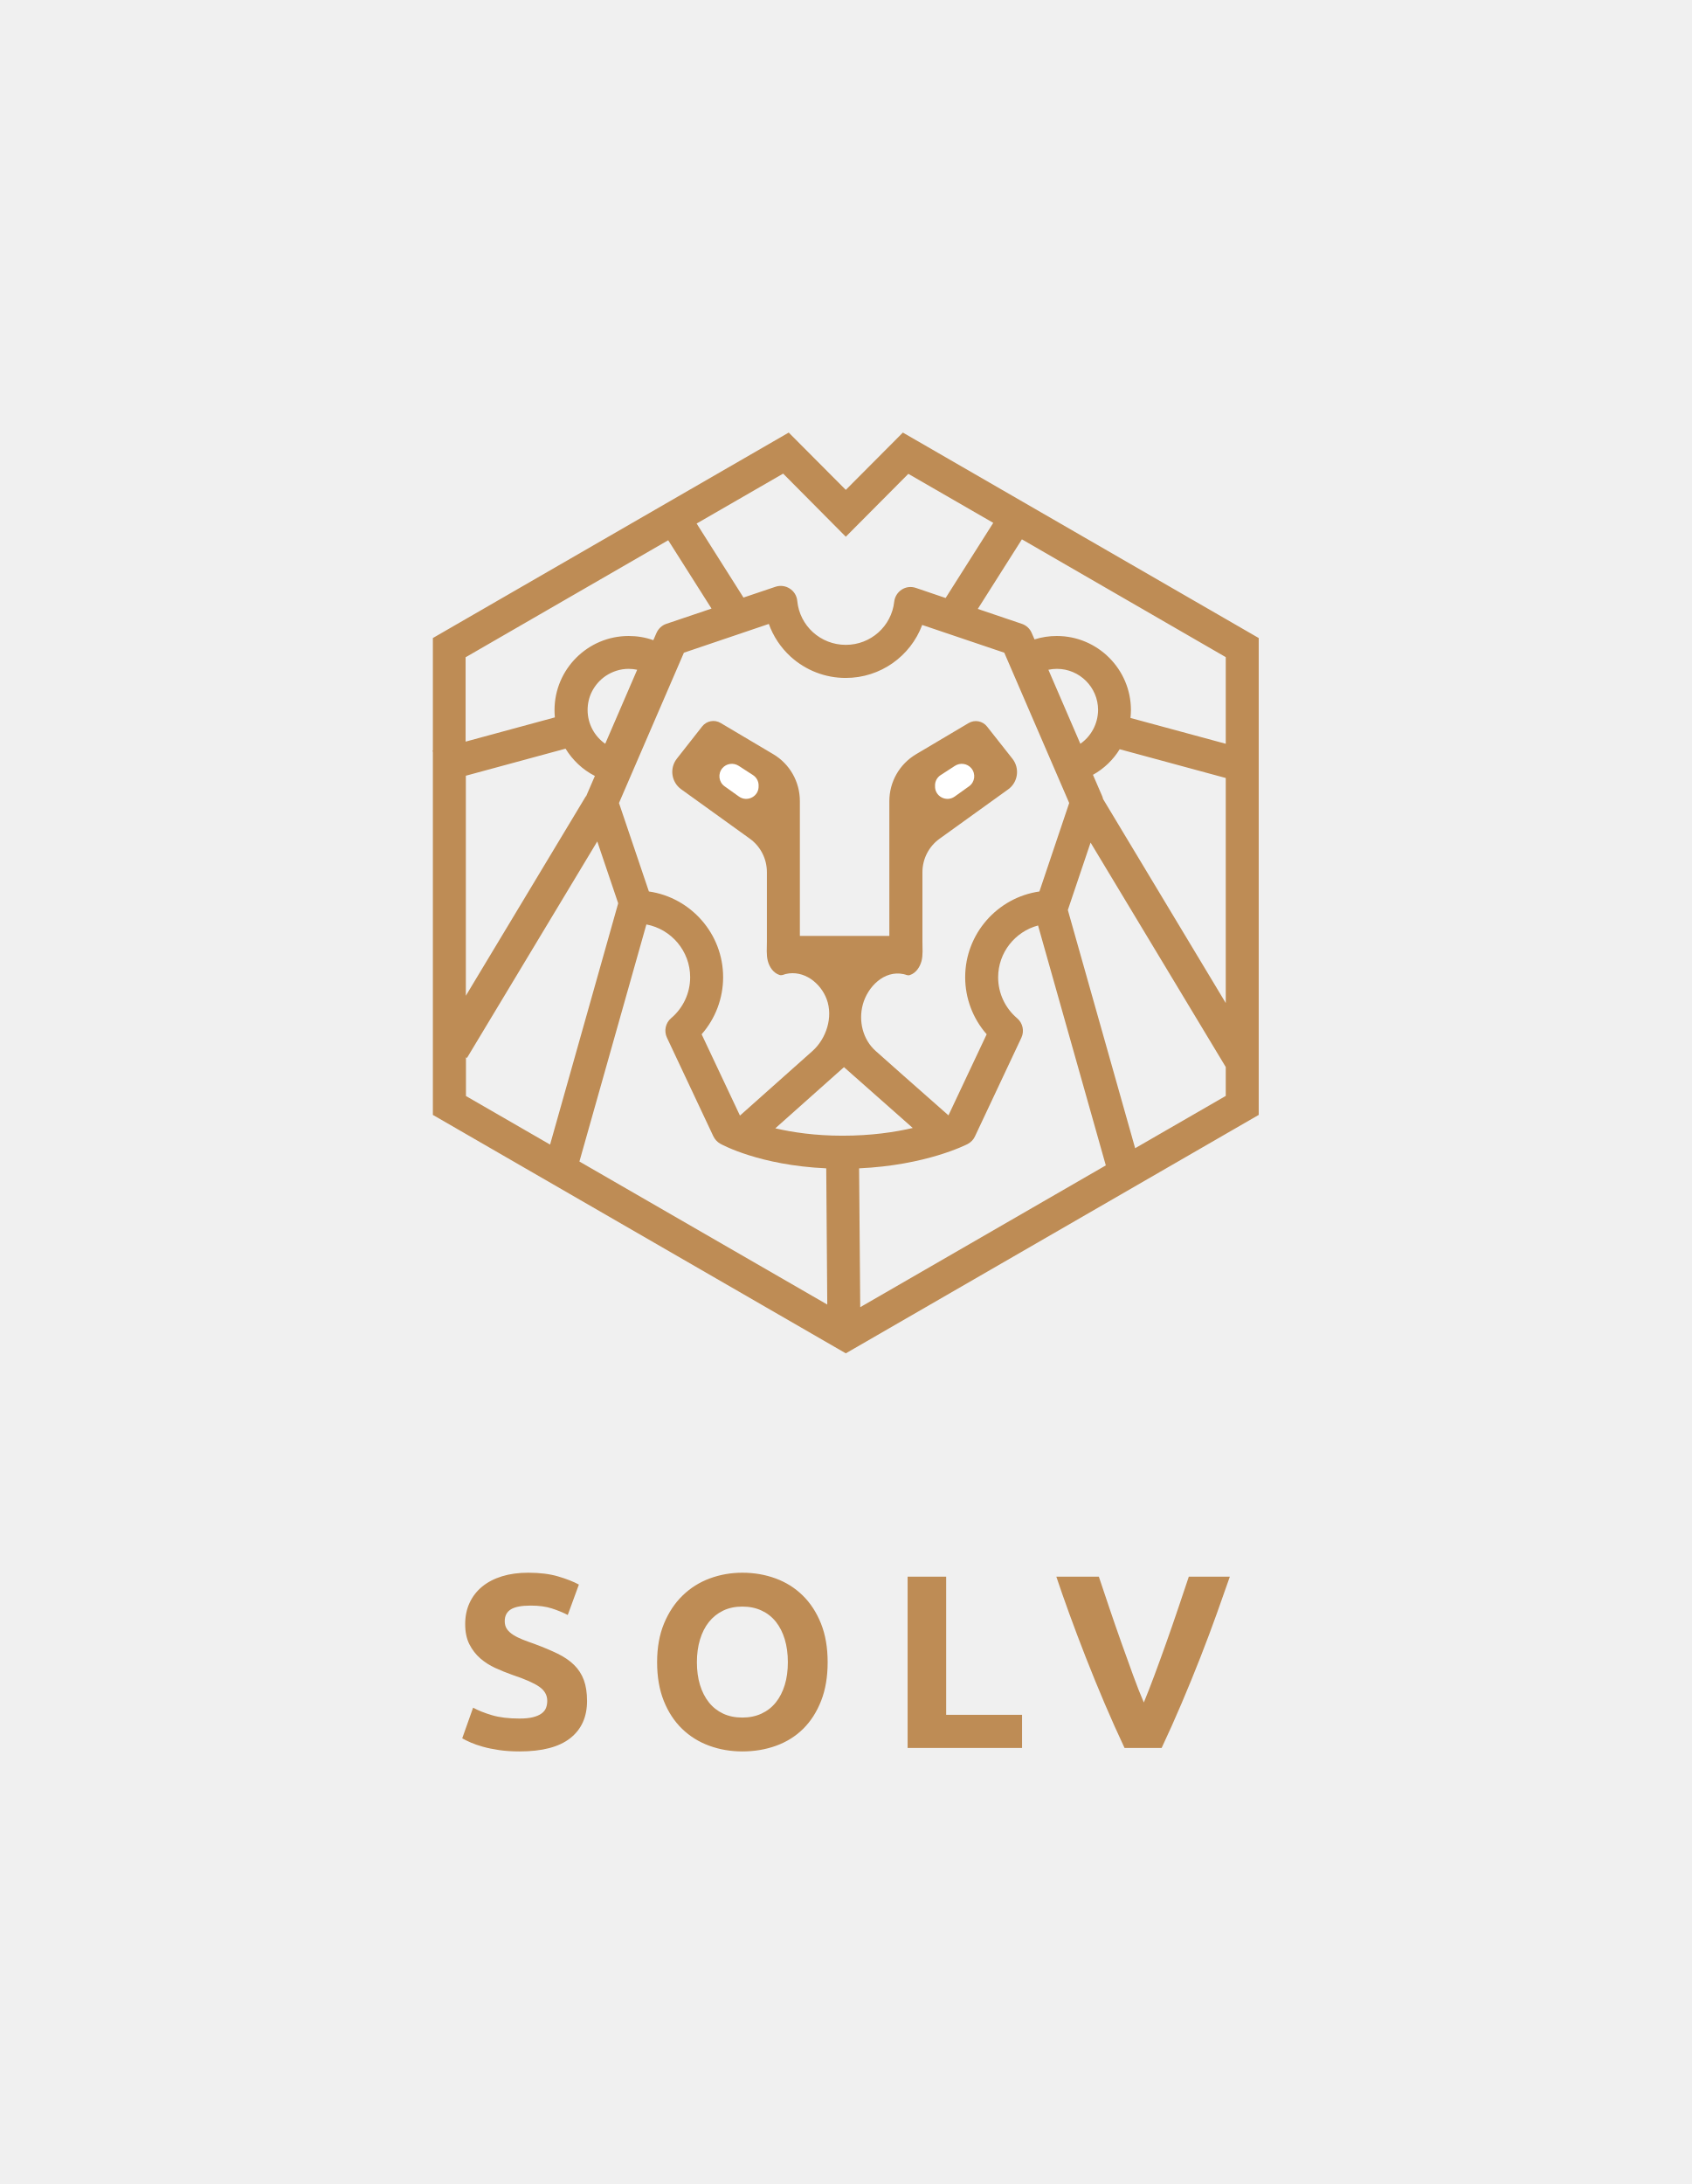
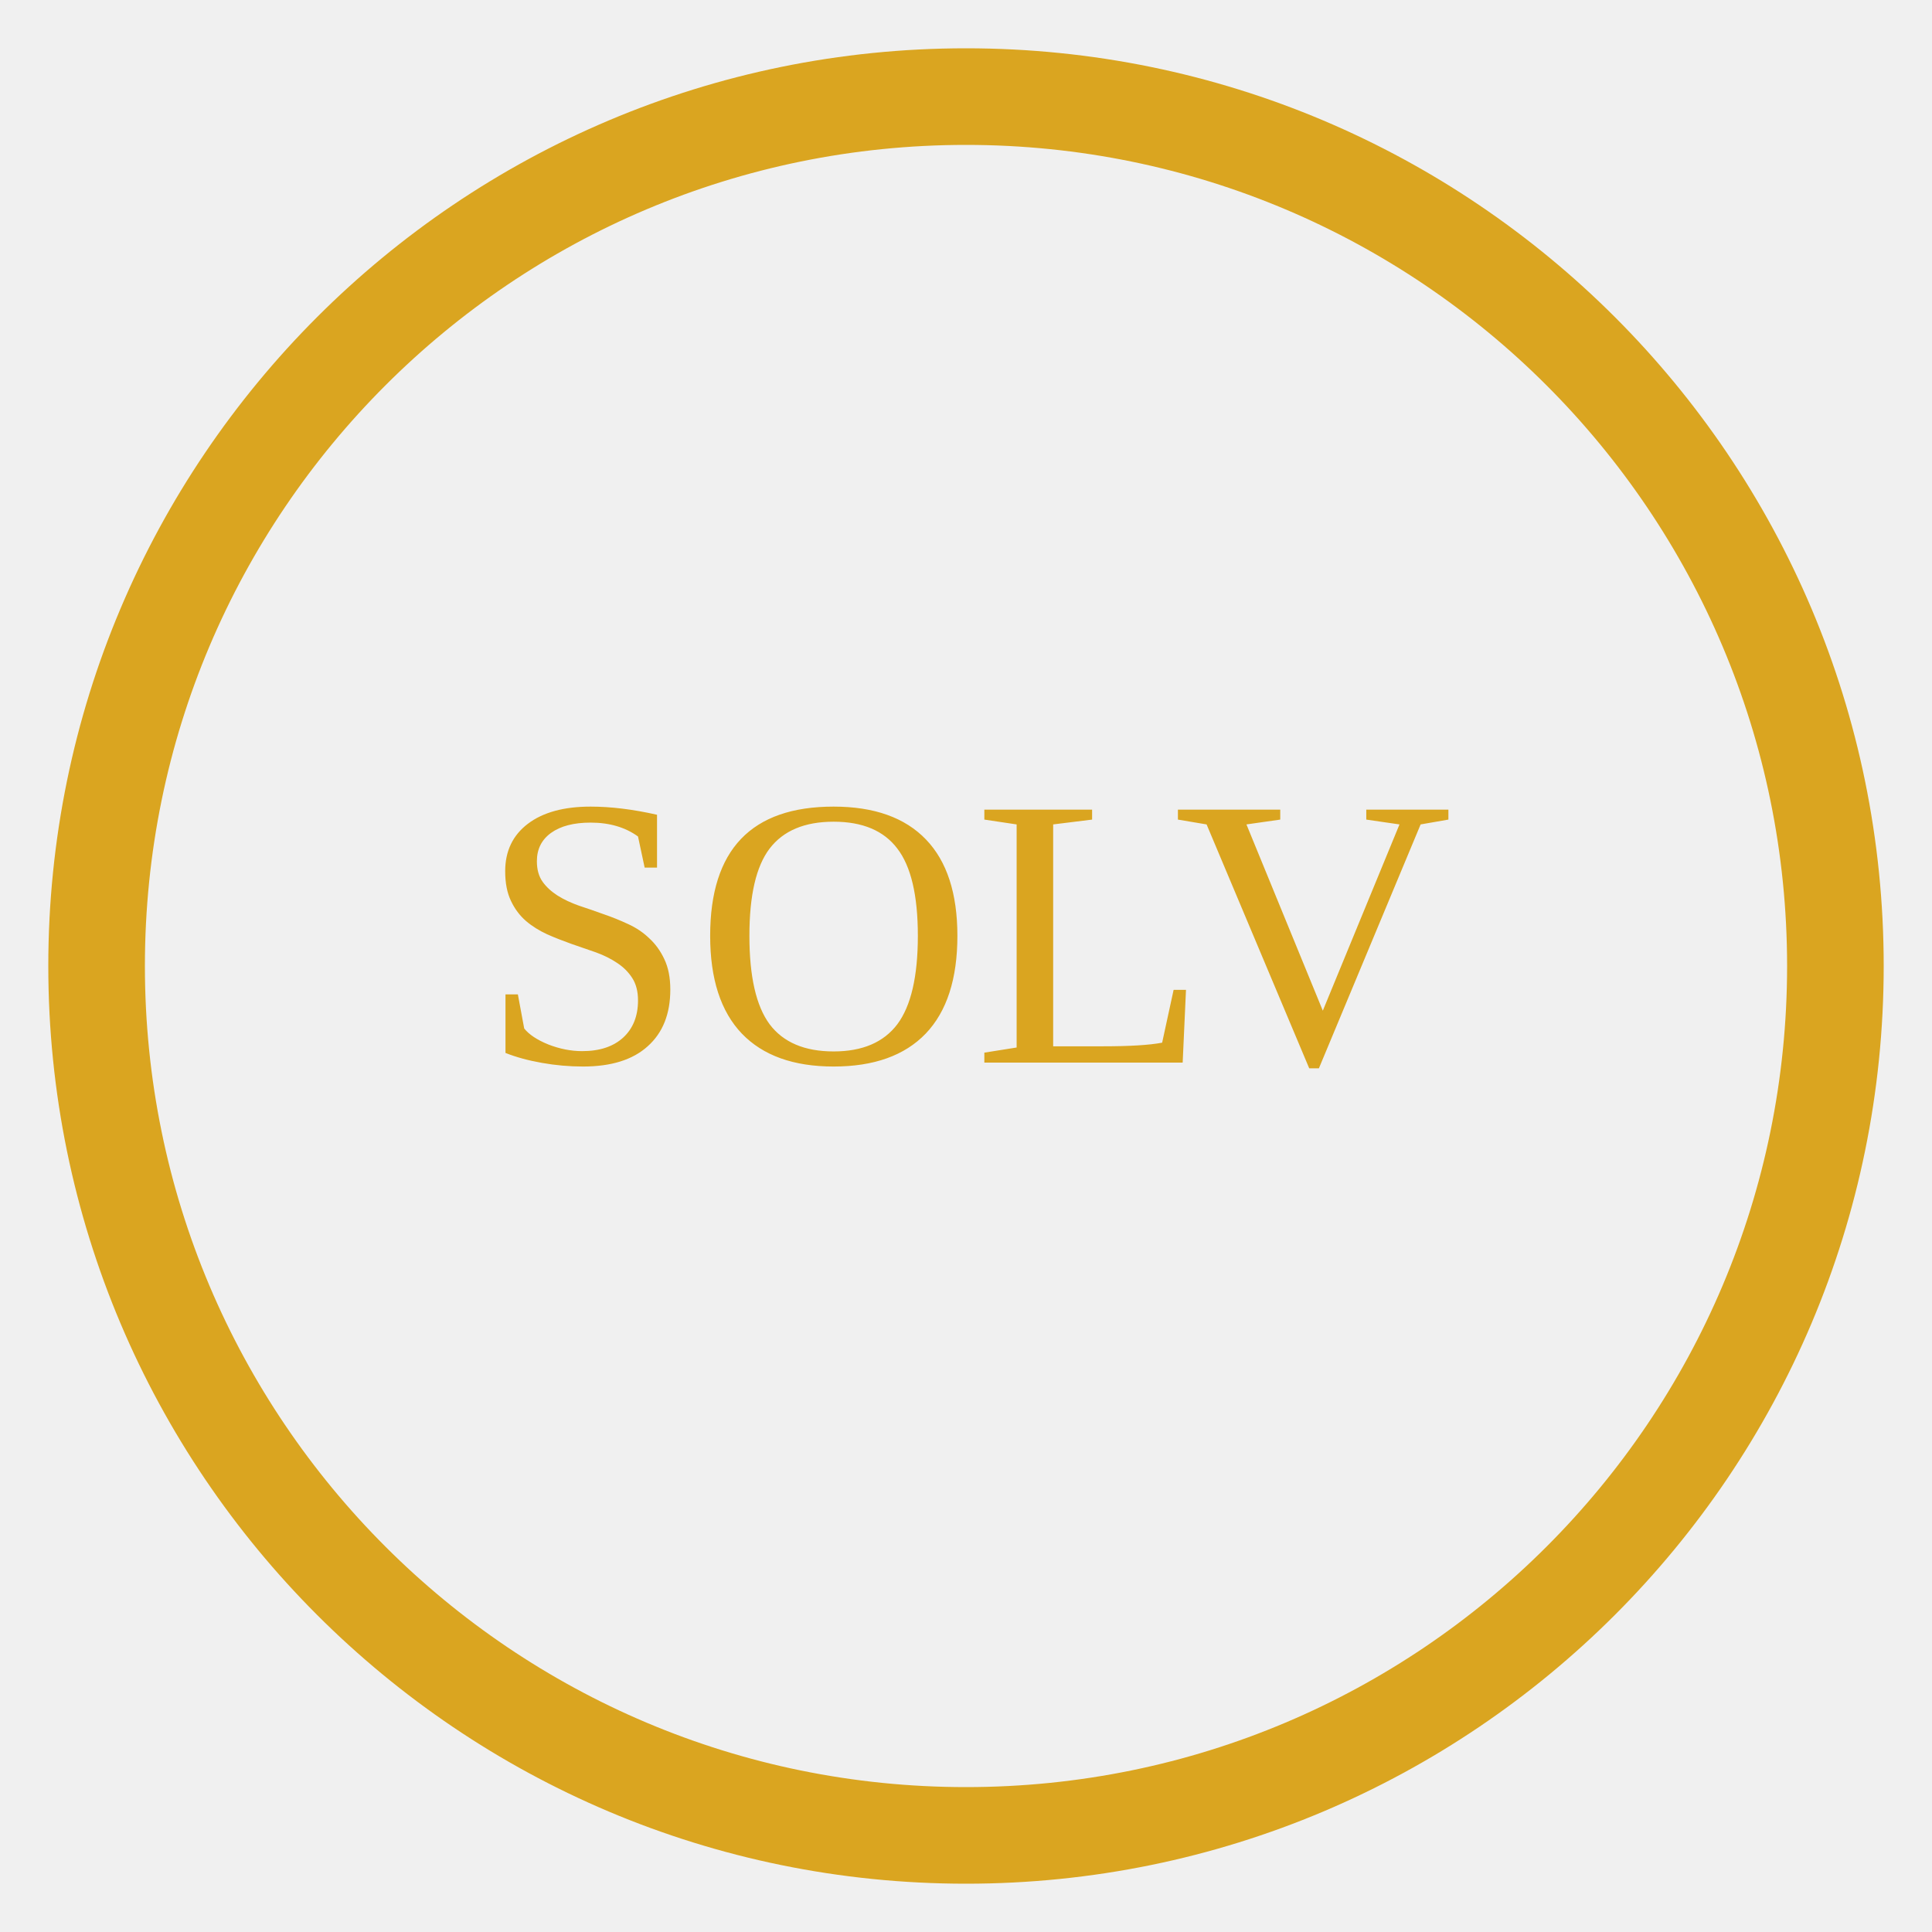
- <svg xmlns="http://www.w3.org/2000/svg" viewBox="150.58 90.96 273.824 353.42">
-   <svg version="1.1" id="Layer_1" x="220.58" y="160.96" viewBox="62.301 78 726.699 809.801" xml:space="preserve" height="149" width="133.824" preserveAspectRatio="xMinYMin" enable-background="new 0 0 868.6 926.8" style="overflow: visible;">
-     <polygon class="st0" points="772.2,671.2 772.2,268.6 476.1,97.6 423.5,150.5 370.9,97.6 74.8,268.6 74.8,671.2 423.5,872.6 " style="fill: #c235d9; fill-opacity: 0;" />
-     <path d="M476,78l-50.2,50.4L375.6,78l-313,180.7v98.9l-0.3,0.1l0.3,1.3v319.1l363.2,209.7L789,678.1V258.7L476,78z M760,351.7  L676.2,329c0.2-2.3,0.4-4.6,0.4-6.9c0-35.9-29.2-65.2-65.2-65.2c-6.7,0-13.3,1-19.6,3l-2.5-5.7c-1.6-3.8-4.8-6.7-8.7-8l-38.7-13.1  l38.8-61.2L760,275.5V351.7z M250.4,510.6c21.9,4.1,38.5,23.4,38.5,46.4c0,13.9-6.1,27-16.7,36c-5,4.2-6.5,11.3-3.7,17.2l40.8,86.7  c1.3,2.7,3.4,5,6,6.5c1.5,0.8,34.4,19,93.3,21.7l0.9,119.8L191.5,719.1L250.4,510.6z M422.9,696.4c-24.1,0-44-3-59.1-6.5l60.4-53.8  l60.5,53.5C468.9,693.3,448.1,696.4,422.9,696.4z M437.5,725.1c58.9-2.7,93.9-20.6,95.5-21.4c2.8-1.5,5.1-3.8,6.4-6.7l40.8-86.7  c2.8-5.9,1.3-13-3.7-17.2c-10.6-9-16.7-22.1-16.7-36c0-21.8,14.9-40.2,35.1-45.6l59.6,211l-216,124.7L437.5,725.1z M596.1,481.6  c-36.9,5.3-65.3,37.2-65.3,75.4c0,18.6,6.8,36.4,18.9,50.2l-33.6,71.3c-21.7-19.1-62.9-55.5-64-56.6c-11.4-10.1-15.3-26.5-11.3-41  c4.2-15.4,18.7-30.3,35.9-26.6c2,0.4,3.5,1.5,5.5,0.8c5.4-1.8,8.8-7.1,10.2-12.3c1.4-5.4,0.8-11.4,0.8-17v-61.1  c0-11.7,5.6-22.7,15.1-29.5l60.3-43.4c8.7-6.2,10.4-18.5,3.8-26.9L550,336.5c-3.9-4.9-10.8-6.2-16.2-3l-46.2,27.4  c-14.6,8.7-23.5,24.3-23.5,41.3v118.5h-20.3h-10.8h-16.6h-15.3h-15.7V402.1c0-17-8.9-32.7-23.5-41.3l-46.2-27.4  c-5.4-3.2-12.3-1.9-16.2,3l-22.3,28.4c-6.6,8.4-4.9,20.6,3.8,26.9l60.3,43.4c9.5,6.8,15.1,17.8,15.1,29.5v61.1  c0,5.6-0.6,11.5,0.8,17c1.4,5.3,4.8,10.5,10.2,12.3c2.1,0.7,3.6-0.3,5.5-0.8c15.9-3.8,30.8,7.8,36.1,22.2  c5.8,15.6-0.3,34.6-12.5,45.5c0,0-42.1,37.5-63.8,56.8L299,607.2c12.1-13.8,18.9-31.6,18.9-50.2c0-38.3-28.5-70.1-65.3-75.4  l-26.3-77.8l57.1-132.2l74.7-25.3c3.9,10.9,10.4,20.7,19.1,28.7c13.3,12.1,30.5,18.8,48.5,18.8c30.6,0,57-19.1,67.3-46.6l72.2,24.4  l57.1,132.2L596.1,481.6z M197.2,397.8L91.6,573.3V379.8l87.7-23.8c6.2,10.1,15,18.5,25.8,24l-7.5,17.4c-0.1,0.2-0.1,0.3-0.2,0.5  L197.2,397.8z M214.2,351.7c-9.5-6.6-15.5-17.6-15.5-29.7c0-5.7,1.3-11.2,3.7-16c2.8-5.6,7-10.4,12.1-13.9  c5.8-3.9,12.8-6.3,20.3-6.3c2.5,0,5,0.3,7.5,0.8L214.2,351.7z M632.1,351.7l-28.1-65.1c2.4-0.5,4.9-0.8,7.5-0.8  c19.9,0,36.2,16.2,36.2,36.2C647.6,334.1,641.6,345.1,632.1,351.7z M425.8,169.6l55-55.3l74.7,43.1l-41.9,66.1l-26.2-8.9  c-4.2-1.4-8.7-0.9-12.4,1.5c-3.7,2.4-6.1,6.3-6.6,10.6c-2.4,21.7-20.7,38-42.6,38c-22.2,0-40.6-16.7-42.7-38.7  c-0.4-4.4-2.8-8.4-6.6-10.8c-3.7-2.4-8.3-3-12.5-1.6l-28.2,9.5l-41.2-65.1l76.1-43.9L425.8,169.6z M91.6,275.5l178-102.8l38.1,60.1  L268,246.2c-3.9,1.3-7,4.2-8.7,8l-2.8,6.4c-6.9-2.5-14.3-3.7-21.7-3.7c-35.9,0-65.2,29.2-65.2,65.2c0,2.1,0.1,4.3,0.3,6.4  l-78.5,21.3V275.5z M91.6,627.4l1,0.6l114.6-190.4l18.4,54.4l-59.9,212.2l-74-42.7V627.4z M680.3,707.4l-59.2-209.5l20-59.3L760,636  v25.4L680.3,707.4z M652.1,400.3c-0.2-1-0.5-1.9-0.9-2.8l-8-18.5c9.7-5.4,17.8-13.2,23.5-22.5l93.3,25.3v197.9L652.1,400.3z" style="fill: #be8c55; fill-opacity: 1;" />
-     <path class="st0" d="M536.2,373.2L536.2,373.2c4.1,4.9,3.2,12.2-2,15.9l-12.6,9c-7.4,5.3-17.7-0.2-17.3-9.3l0-0.9    c0.1-3.5,2-6.8,5-8.7l12.5-8.1C526.5,368.1,532.6,369,536.2,373.2z" style="fill: #FFFFFF;" />
-     <path class="st0" d="M317.2,373.2L317.2,373.2c-4.1,4.9-3.2,12.2,2,15.9l12.6,9c7.4,5.3,17.7-0.2,17.3-9.3l0-0.9    c-0.1-3.5-2-6.8-5-8.7l-12.5-8.1C326.9,368.1,320.7,369,317.2,373.2z" style="fill: #FFFFFF;" />
-   </svg>
-   <svg y="345.46" viewBox="1.48 8.92 124.23 28.92" x="225.385" height="28.92" width="124.23" style="overflow: visible;">
-     <g fill="#be8c55" fill-opacity="1" style="">
-       <path d="M10.76 32.52L10.76 32.52Q12.08 32.52 12.94 32.30Q13.80 32.08 14.32 31.70Q14.84 31.32 15.04 30.80Q15.24 30.28 15.24 29.64L15.24 29.64Q15.24 28.28 13.96 27.38Q12.68 26.48 9.56 25.44L9.56 25.44Q8.20 24.96 6.84 24.34Q5.48 23.72 4.40 22.78Q3.32 21.84 2.64 20.50Q1.96 19.16 1.96 17.24L1.96 17.24Q1.96 15.32 2.68 13.78Q3.40 12.24 4.72 11.16Q6.04 10.08 7.92 9.50Q9.80 8.92 12.16 8.92L12.16 8.92Q14.96 8.92 17 9.52Q19.04 10.12 20.36 10.84L20.36 10.84L18.56 15.76Q17.40 15.16 15.98 14.70Q14.56 14.24 12.56 14.24L12.56 14.24Q10.32 14.24 9.34 14.86Q8.36 15.48 8.36 16.76L8.36 16.76Q8.36 17.52 8.72 18.04Q9.08 18.56 9.74 18.98Q10.40 19.40 11.26 19.74Q12.12 20.08 13.16 20.44L13.16 20.44Q15.32 21.24 16.92 22.02Q18.52 22.80 19.58 23.84Q20.64 24.88 21.16 26.28Q21.68 27.68 21.68 29.68L21.68 29.68Q21.68 33.56 18.96 35.70Q16.24 37.84 10.76 37.84L10.76 37.84Q8.92 37.84 7.44 37.62Q5.96 37.40 4.82 37.08Q3.68 36.76 2.86 36.40Q2.04 36.04 1.48 35.72L1.48 35.72L3.24 30.76Q4.48 31.44 6.30 31.98Q8.12 32.52 10.76 32.52ZM39.46 23.40L39.46 23.40Q39.46 25.44 39.96 27.08Q40.46 28.72 41.40 29.90Q42.34 31.08 43.70 31.72Q45.06 32.36 46.82 32.36L46.82 32.36Q48.54 32.36 49.92 31.72Q51.30 31.08 52.24 29.90Q53.18 28.72 53.68 27.08Q54.18 25.44 54.18 23.40L54.18 23.40Q54.18 21.36 53.68 19.70Q53.18 18.04 52.24 16.86Q51.30 15.68 49.92 15.04Q48.54 14.40 46.82 14.40L46.82 14.40Q45.06 14.40 43.70 15.06Q42.34 15.72 41.40 16.90Q40.46 18.08 39.96 19.74Q39.46 21.40 39.46 23.40ZM60.62 23.40L60.62 23.40Q60.62 26.96 59.56 29.66Q58.50 32.36 56.66 34.18Q54.82 36 52.28 36.92Q49.74 37.84 46.82 37.84L46.82 37.84Q43.98 37.84 41.46 36.92Q38.94 36 37.06 34.18Q35.18 32.36 34.10 29.66Q33.02 26.96 33.02 23.40L33.02 23.40Q33.02 19.84 34.14 17.14Q35.26 14.44 37.16 12.60Q39.06 10.76 41.56 9.84Q44.06 8.92 46.82 8.92L46.82 8.92Q49.66 8.92 52.18 9.84Q54.70 10.76 56.58 12.60Q58.46 14.44 59.54 17.14Q60.62 19.84 60.62 23.40ZM79.80 31.92L92.08 31.92L92.08 37.28L73.56 37.28L73.56 9.56L79.80 9.56L79.80 31.92ZM114.67 37.28L108.67 37.28Q107.03 33.80 105.43 30.04Q103.83 26.28 102.39 22.60Q100.95 18.92 99.73 15.56Q98.51 12.20 97.63 9.56L97.63 9.56L104.51 9.56Q105.31 11.96 106.25 14.74Q107.19 17.52 108.17 20.28Q109.15 23.04 110.07 25.56Q110.99 28.08 111.79 29.92L111.79 29.92Q112.55 28.08 113.49 25.56Q114.43 23.04 115.41 20.28Q116.39 17.52 117.33 14.74Q118.27 11.96 119.07 9.56L119.07 9.56L125.71 9.56Q124.79 12.20 123.59 15.56Q122.39 18.92 120.95 22.60Q119.51 26.28 117.91 30.04Q116.31 33.80 114.67 37.28L114.67 37.28Z" transform="translate(0, 0)" />
-     </g>
-   </svg>
+ <svg xmlns="http://www.w3.org/2000/svg" viewBox="0 0 100 100">
+   <circle cx="50" cy="50" r="45" stroke="goldenrod" stroke-width="5" fill="none" />
+   <text x="50" y="55" font-size="20" text-anchor="middle" fill="goldenrod">SOLV</text>
</svg>
